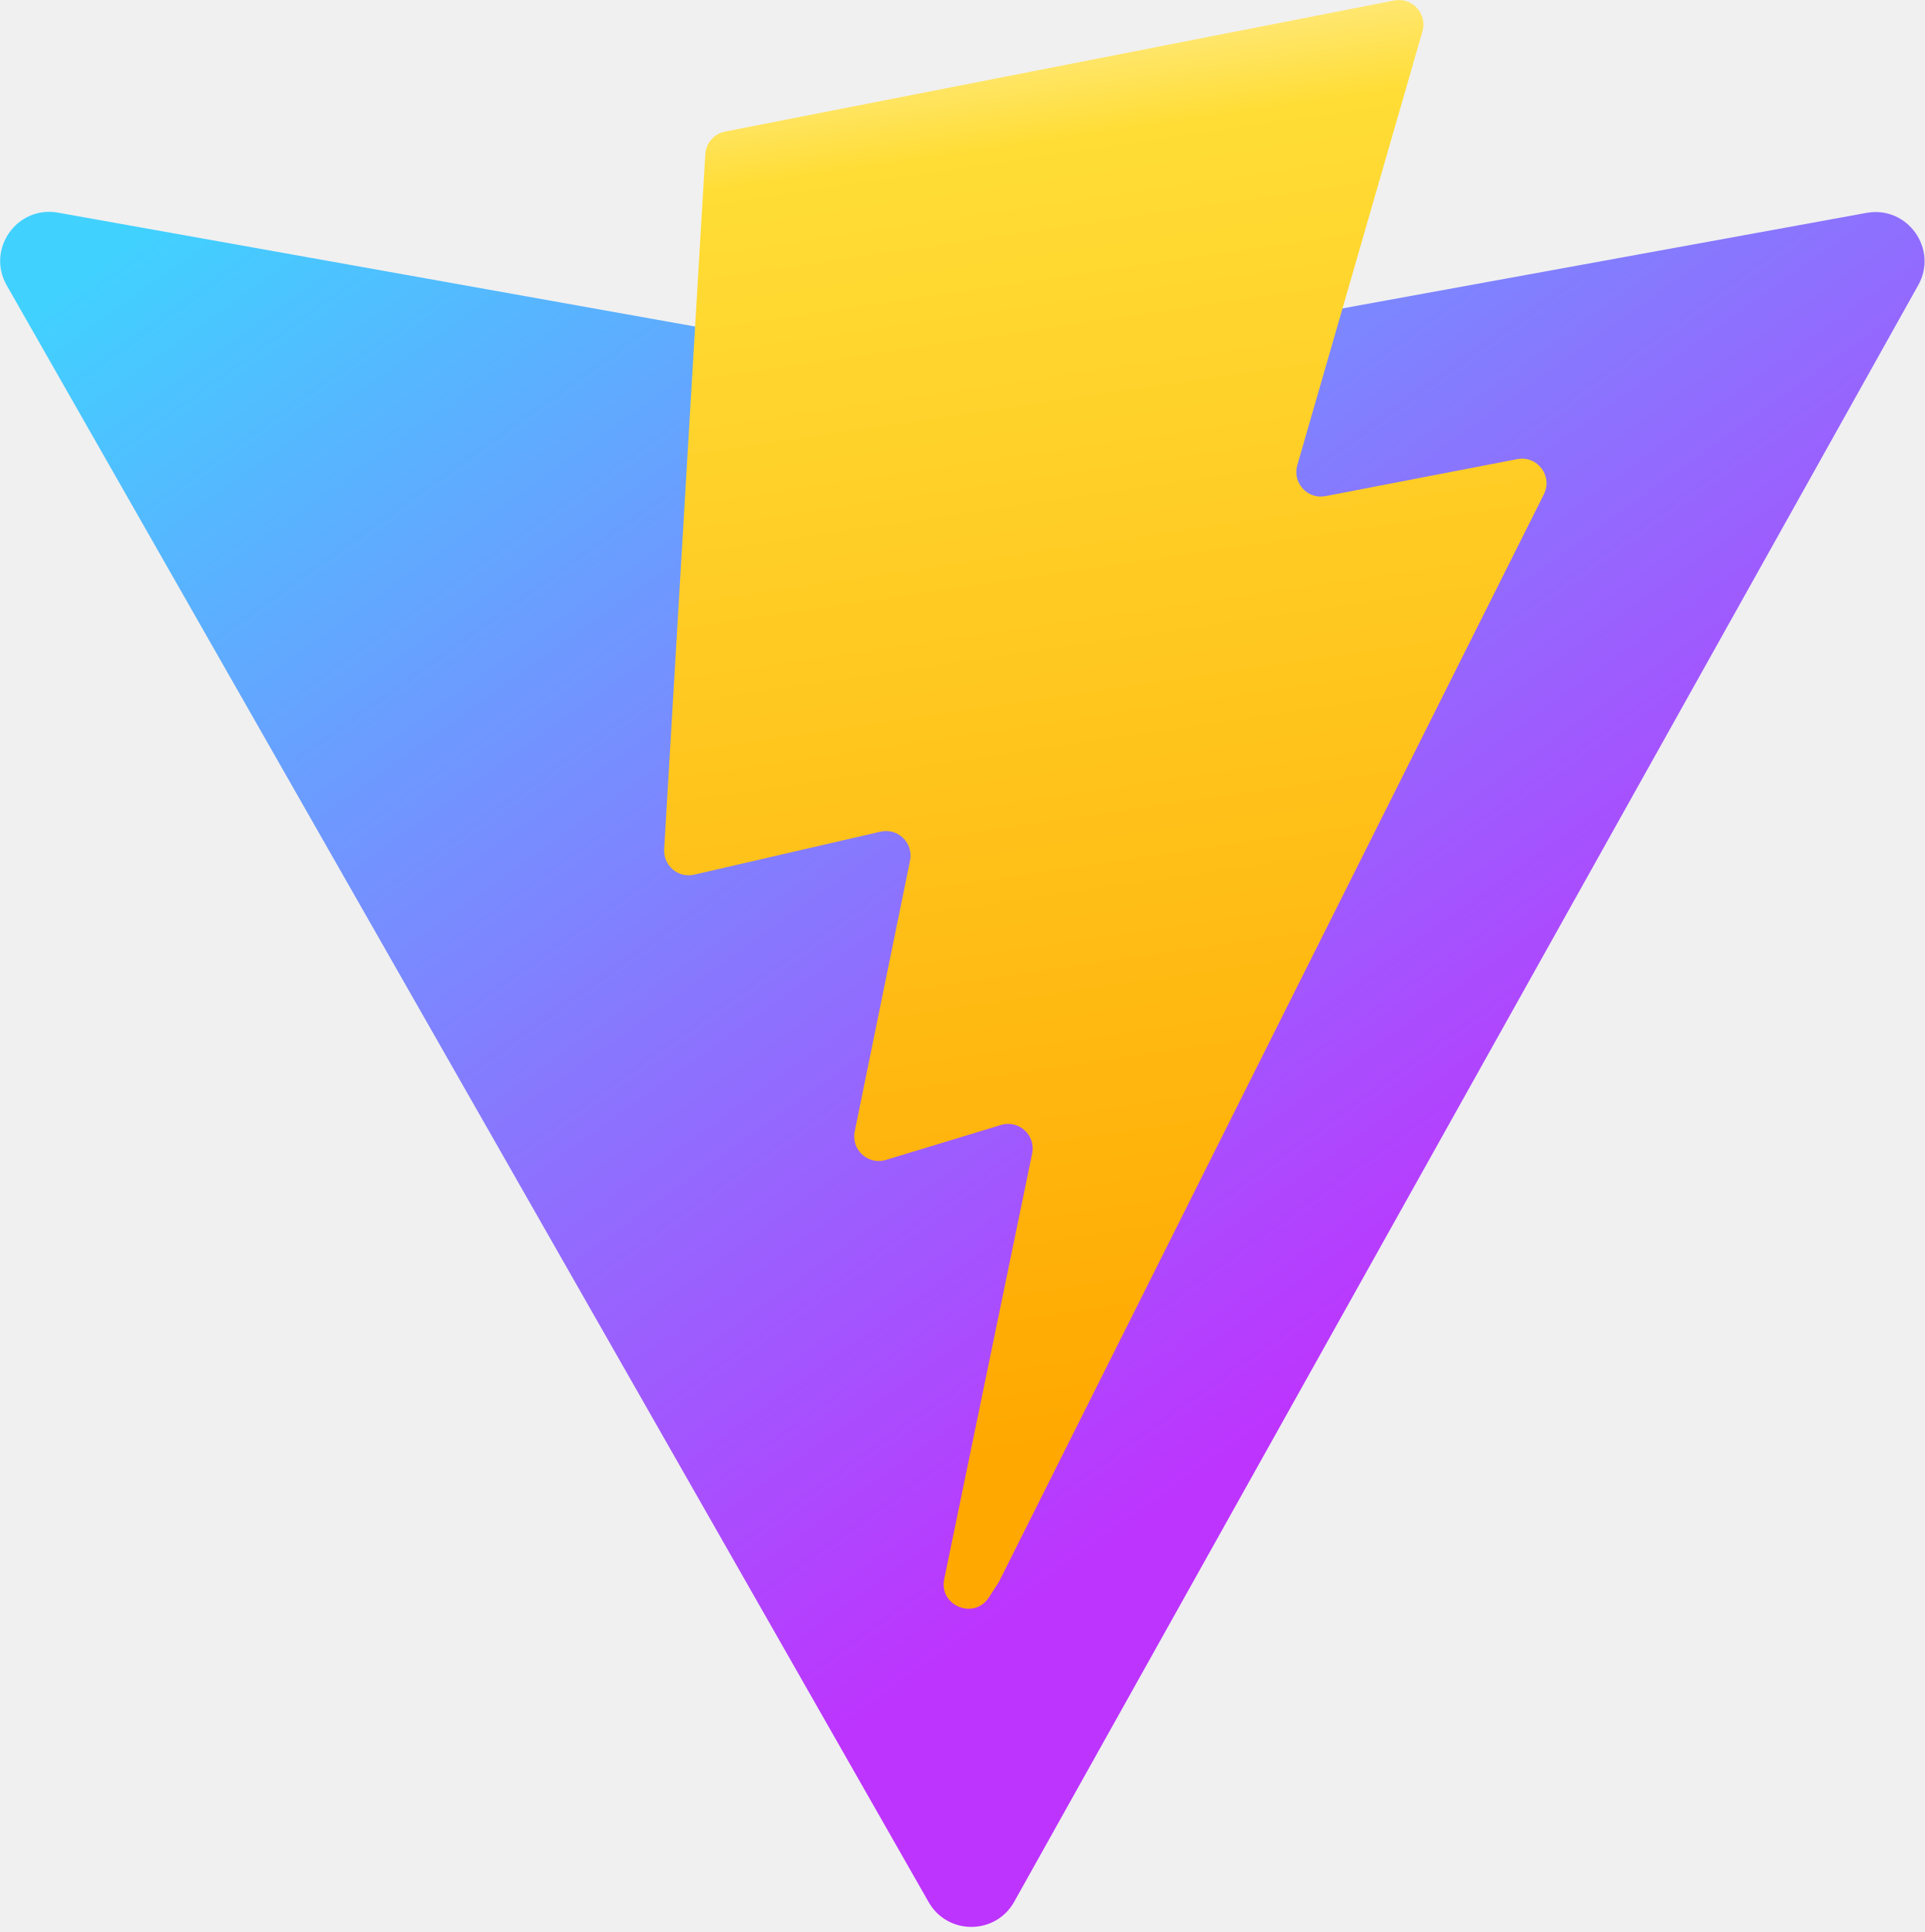
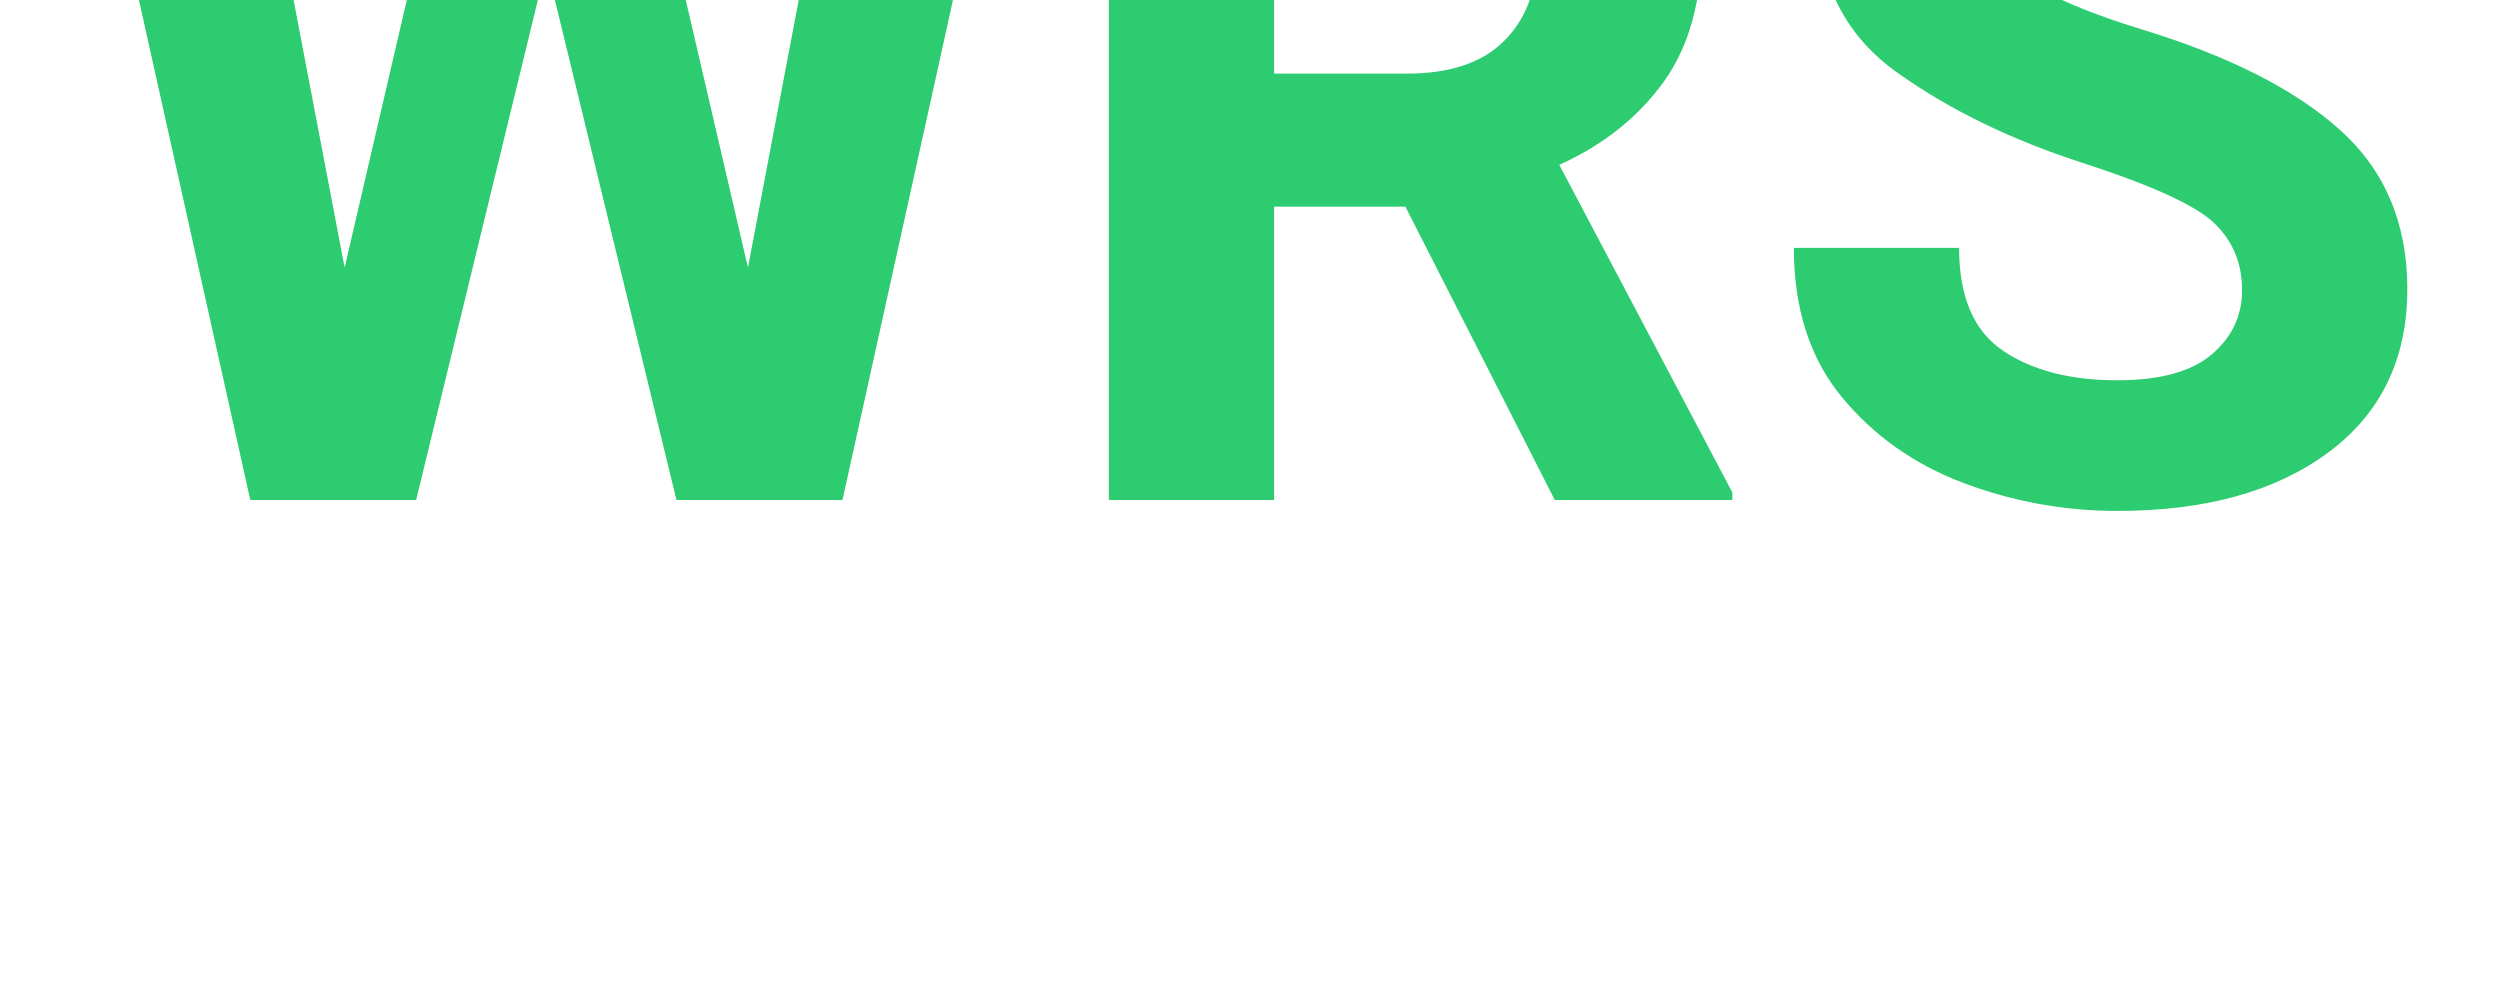
- <svg xmlns="http://www.w3.org/2000/svg" aria-hidden="true" role="img" class="iconify iconify--logos" width="31.88" height="32" preserveAspectRatio="xMidYMid meet" viewBox="0 0 256 257">
-   <defs>
-     <linearGradient id="IconifyId1813088fe1fbc01fb466" x1="-.828%" x2="57.636%" y1="7.652%" y2="78.411%">
-       <stop offset="0%" stop-color="#41D1FF" />
-       <stop offset="100%" stop-color="#BD34FE" />
-     </linearGradient>
-     <linearGradient id="IconifyId1813088fe1fbc01fb467" x1="43.376%" x2="50.316%" y1="2.242%" y2="89.03%">
-       <stop offset="0%" stop-color="#FFEA83" />
-       <stop offset="8.333%" stop-color="#FFDD35" />
-       <stop offset="100%" stop-color="#FFA800" />
-     </linearGradient>
-   </defs>
-   <path fill="url(#IconifyId1813088fe1fbc01fb466)" d="M255.153 37.938L134.897 252.976c-2.483 4.44-8.862 4.466-11.382.048L.875 37.958c-2.746-4.814 1.371-10.646 6.827-9.67l120.385 21.517a6.537 6.537 0 0 0 2.322-.004l117.867-21.483c5.438-.991 9.574 4.796 6.877 9.62Z" />
-   <path fill="url(#IconifyId1813088fe1fbc01fb467)" d="M185.432.063L96.44 17.501a3.268 3.268 0 0 0-2.634 3.014l-5.474 92.456a3.268 3.268 0 0 0 3.997 3.378l24.777-5.718c2.318-.535 4.413 1.507 3.936 3.838l-7.361 36.047c-.495 2.426 1.782 4.5 4.151 3.78l15.304-4.649c2.372-.72 4.652 1.36 4.15 3.788l-11.698 56.621c-.732 3.542 3.979 5.473 5.943 2.437l1.313-2.028l72.516-144.72c1.215-2.423-.88-5.186-3.54-4.672l-25.505 4.922c-2.396.462-4.435-1.77-3.759-4.114l16.646-57.705c.677-2.35-1.37-4.583-3.769-4.113Z" />
+ <svg xmlns="http://www.w3.org/2000/svg" width="200" height="80" viewBox="0 0 200 80">
+   <rect width="100%" height="100%" fill="white" />
+   <text x="50%" y="50%" font-family="Roboto, sans-serif" font-size="90" text-anchor="middle" alignment-baseline="middle" font-weight="bold" fill="#2ecc71" style="stroke: #fff; stroke-width: 0px;">WRS</text>
</svg>
